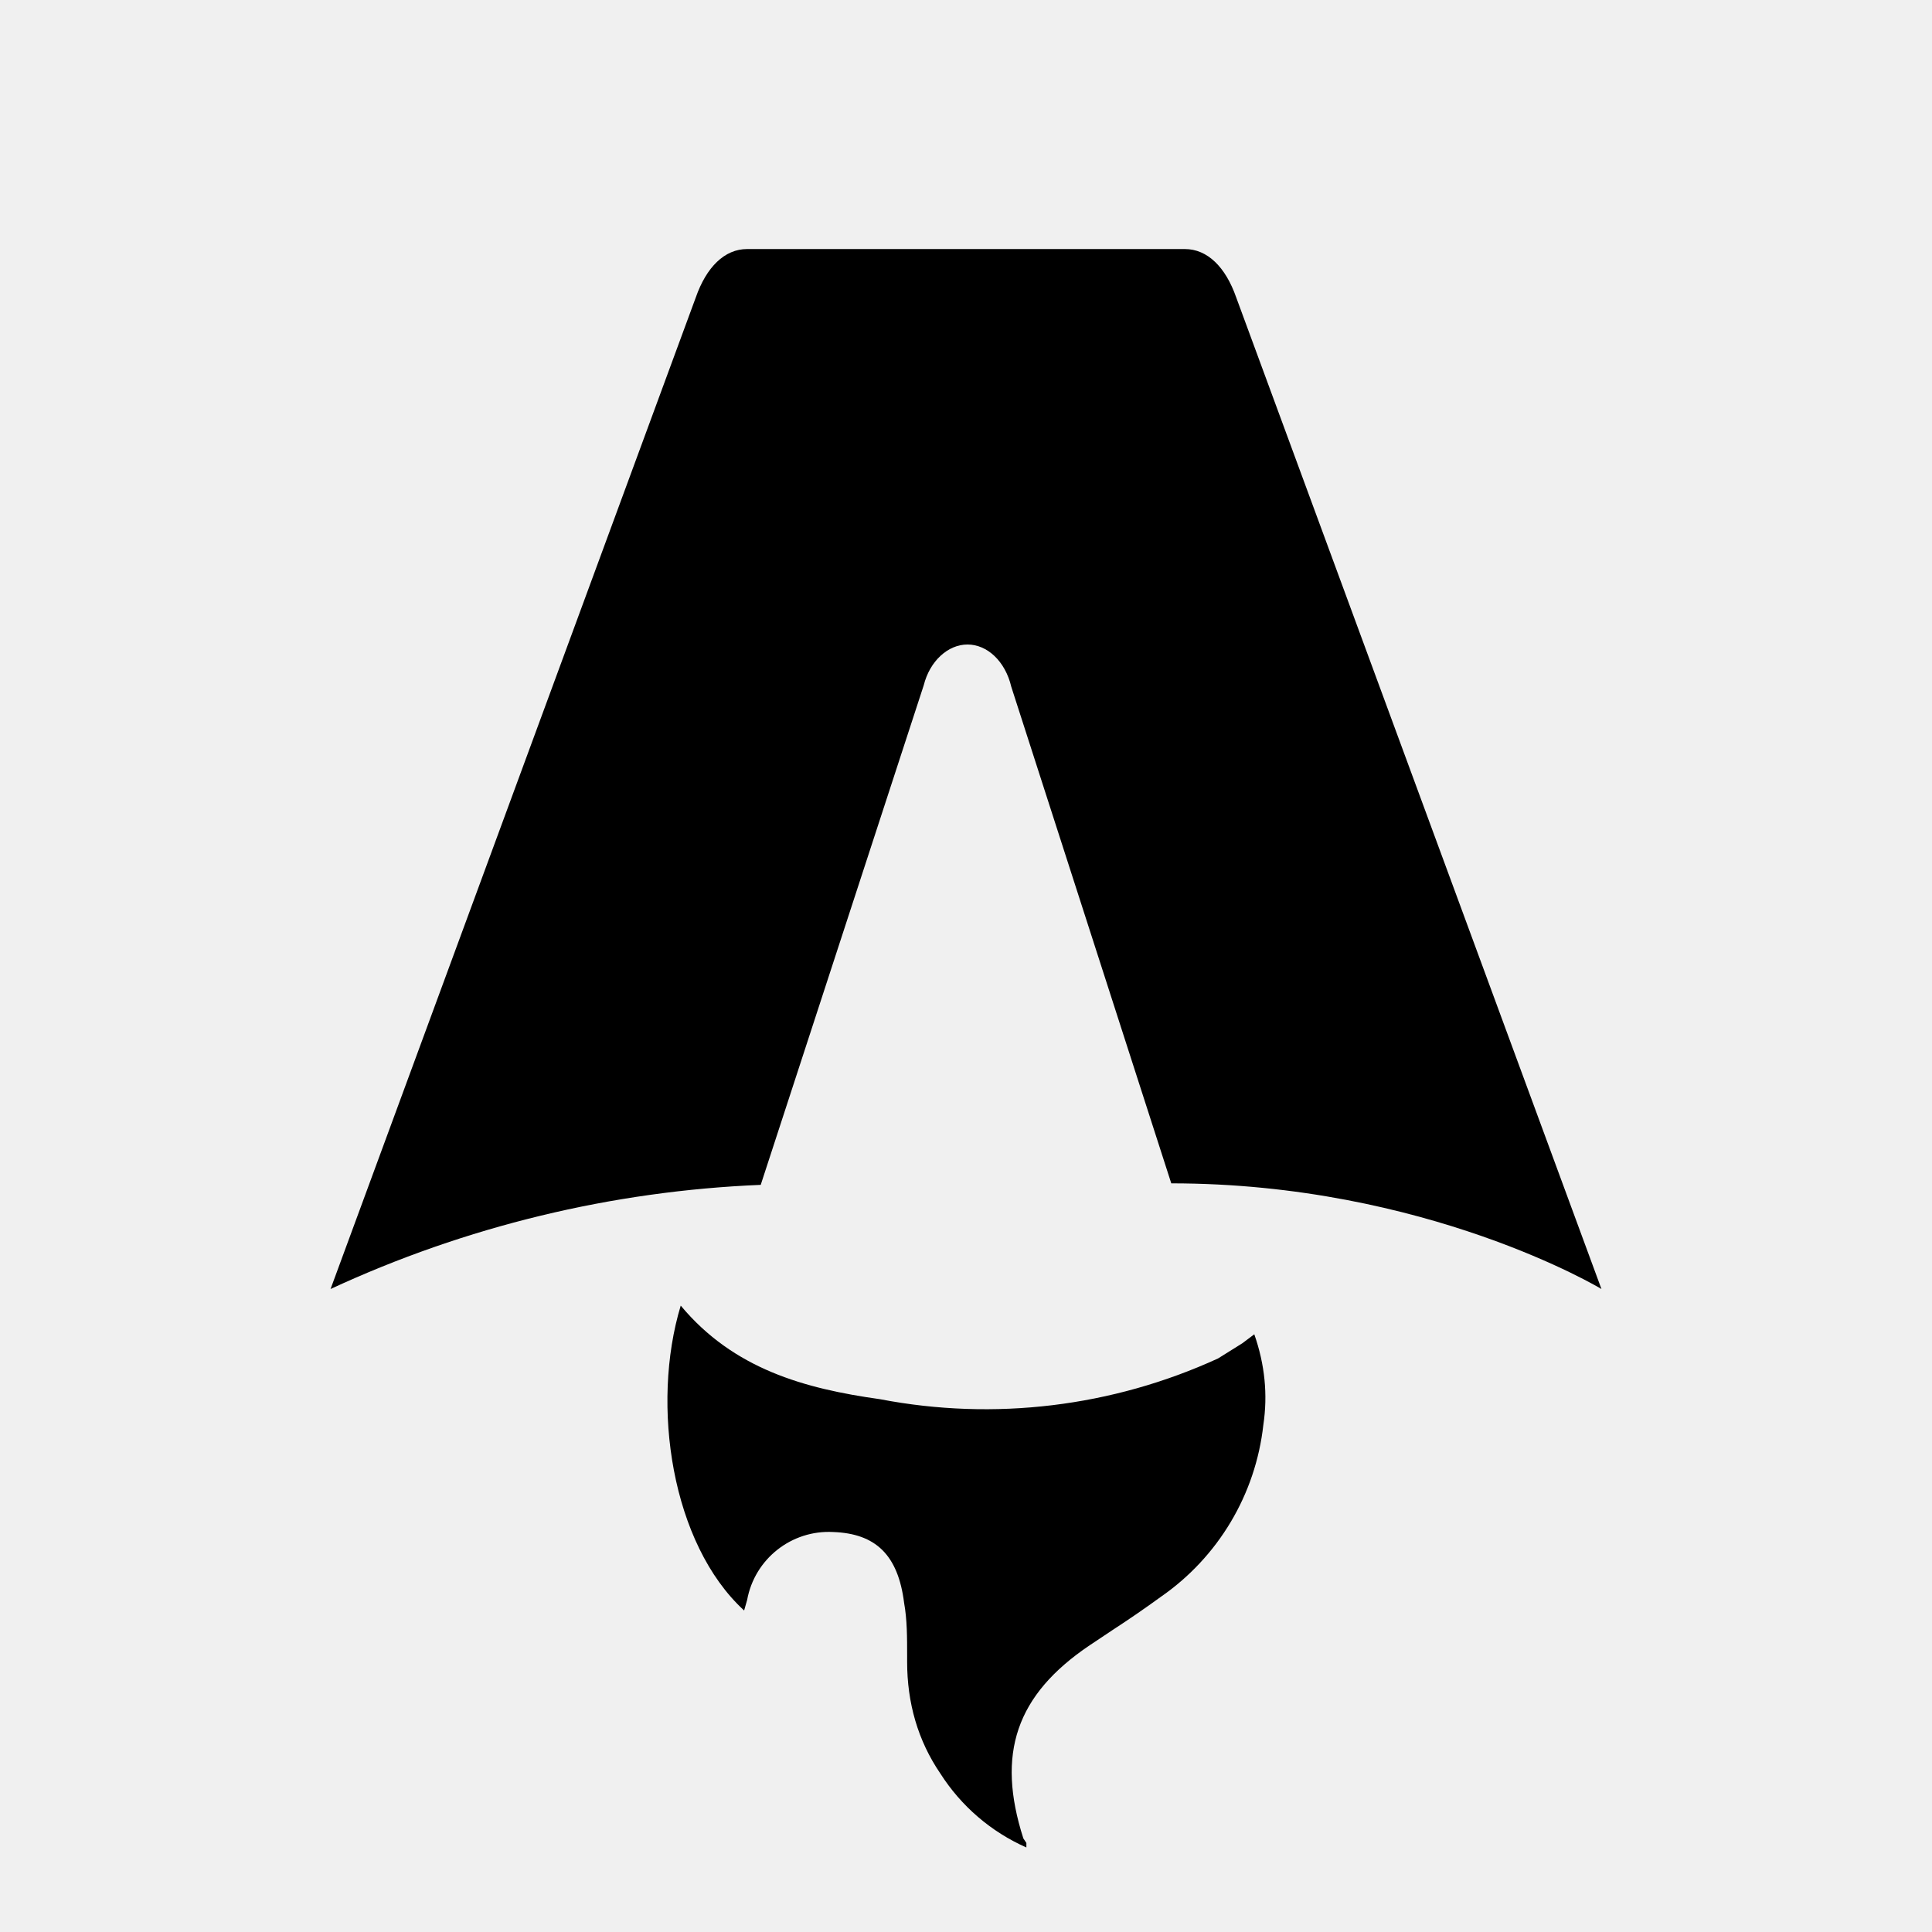
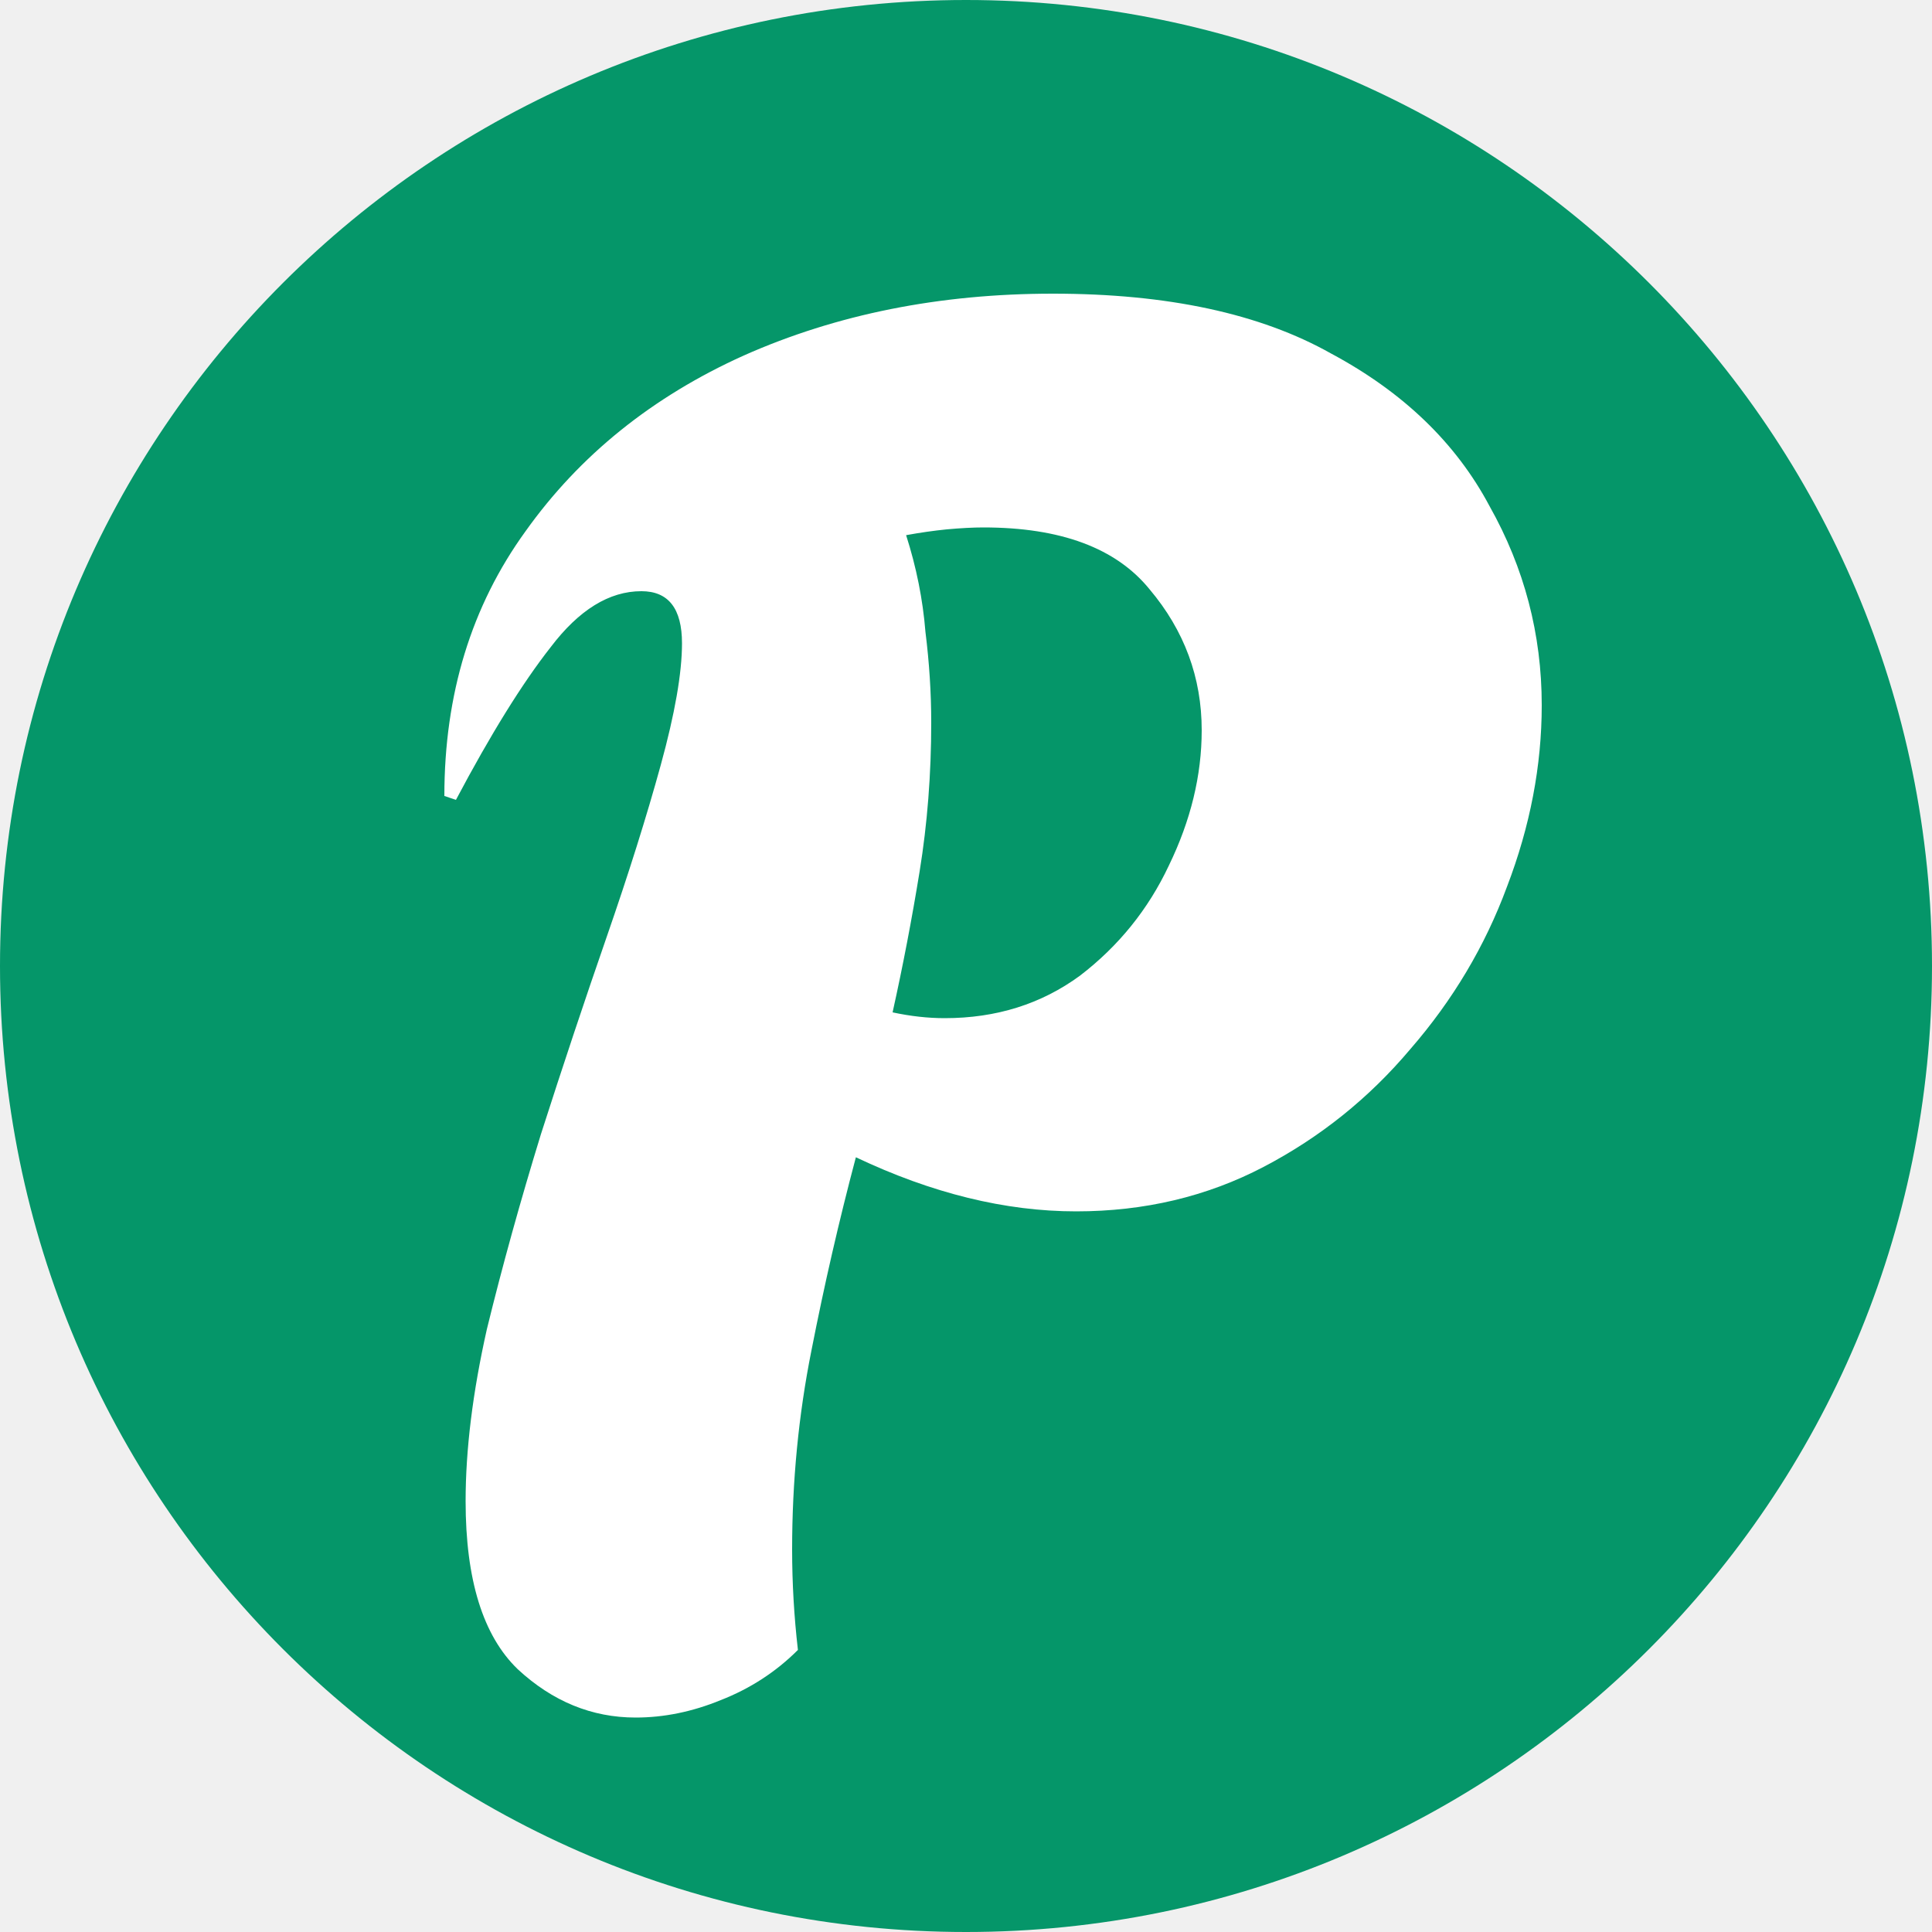
- <svg xmlns="http://www.w3.org/2000/svg" fill="none" viewBox="0 0 128 128">
-   <path d="M50.4 78.5a75.1 75.1 0 0 0-28.5 6.9l24.2-65.7c.7-2 1.9-3.2 3.4-3.2h29c1.5 0 2.7 1.2 3.4 3.2l24.2 65.7s-11.6-7-28.5-7L67 45.5c-.4-1.7-1.6-2.8-2.9-2.8-1.3 0-2.5 1.1-2.9 2.7L50.4 78.5Zm-1.1 28.2Zm-4.2-20.2c-2 6.6-.6 15.8 4.2 20.2a17.5 17.5 0 0 1 .2-.7 5.5 5.5 0 0 1 5.7-4.5c2.8.1 4.3 1.5 4.7 4.7.2 1.1.2 2.3.2 3.5v.4c0 2.7.7 5.2 2.2 7.4a13 13 0 0 0 5.7 4.9v-.3l-.2-.3c-1.8-5.6-.5-9.5 4.4-12.8l1.5-1a73 73 0 0 0 3.2-2.2 16 16 0 0 0 6.8-11.4c.3-2 .1-4-.6-6l-.8.6-1.6 1a37 37 0 0 1-22.4 2.7c-5-.7-9.7-2-13.2-6.2Z" />
-   <style>
-         path { fill: #000; }
-         @media (prefers-color-scheme: dark) {
-             path { fill: #FFF; }
-         }
-     </style>
+ <svg xmlns="http://www.w3.org/2000/svg" width="200" height="200" viewBox="0 0 200 200" fill="none">
+   <path d="M200 100C200 155.228 155.228 200 100 200C44.772 200 0 155.228 0 100C0 44.772 44.772 0 100 0C155.228 0 200 44.772 200 100Z" fill="#059669" />
+   <path d="M65.8 177.8C61.267 177.8 57.2 176.133 53.6 172.8C50 169.333 48.2 163.533 48.2 155.4C48.2 150.067 48.933 144.133 50.4 137.6C52 131.067 53.867 124.333 56 117.4C58.267 110.333 60.533 103.533 62.8 97C65.067 90.467 66.933 84.533 68.4 79.2C69.867 73.867 70.6 69.667 70.6 66.6C70.6 63 69.2 61.2 66.4 61.2C63.067 61.2 59.933 63.133 57 67C54.067 70.733 50.8 76 47.2 82.8L46 82.4C46 71.867 48.8 62.733 54.4 55C60 47.133 67.533 41.067 77 36.8C86.6 32.533 97.267 30.4 109 30.4C120.867 30.4 130.467 32.467 137.8 36.6C145.267 40.6 150.733 45.867 154.2 52.4C157.8 58.8 159.6 65.667 159.6 73C159.6 79.267 158.4 85.533 156 91.8C153.733 97.933 150.4 103.533 146 108.6C141.733 113.667 136.667 117.733 130.8 120.8C124.933 123.867 118.467 125.4 111.4 125.4C104.067 125.4 96.467 123.533 88.6 119.8C86.867 126.333 85.333 133 84 139.8C82.667 146.467 82 153.333 82 160.4C82 163.867 82.2 167.333 82.6 170.8C80.333 173.067 77.667 174.8 74.6 176C71.667 177.2 68.733 177.8 65.8 177.8ZM97.8 105.4C103.133 105.4 107.8 103.933 111.8 101C115.8 97.933 118.867 94.133 121 89.6C123.267 84.933 124.4 80.267 124.4 75.6C124.4 70.133 122.6 65.267 119 61C115.533 56.733 109.8 54.6 101.8 54.6C100.733 54.6 99.467 54.667 98 54.8C96.667 54.933 95.267 55.133 93.8 55.4C94.867 58.733 95.533 62.067 95.8 65.4C96.2 68.6 96.4 71.733 96.4 74.8C96.4 80.133 96 85.267 95.2 90.2C94.4 95.133 93.467 100 92.4 104.8C94.267 105.2 96.067 105.4 97.8 105.4Z" fill="white" />
</svg>
